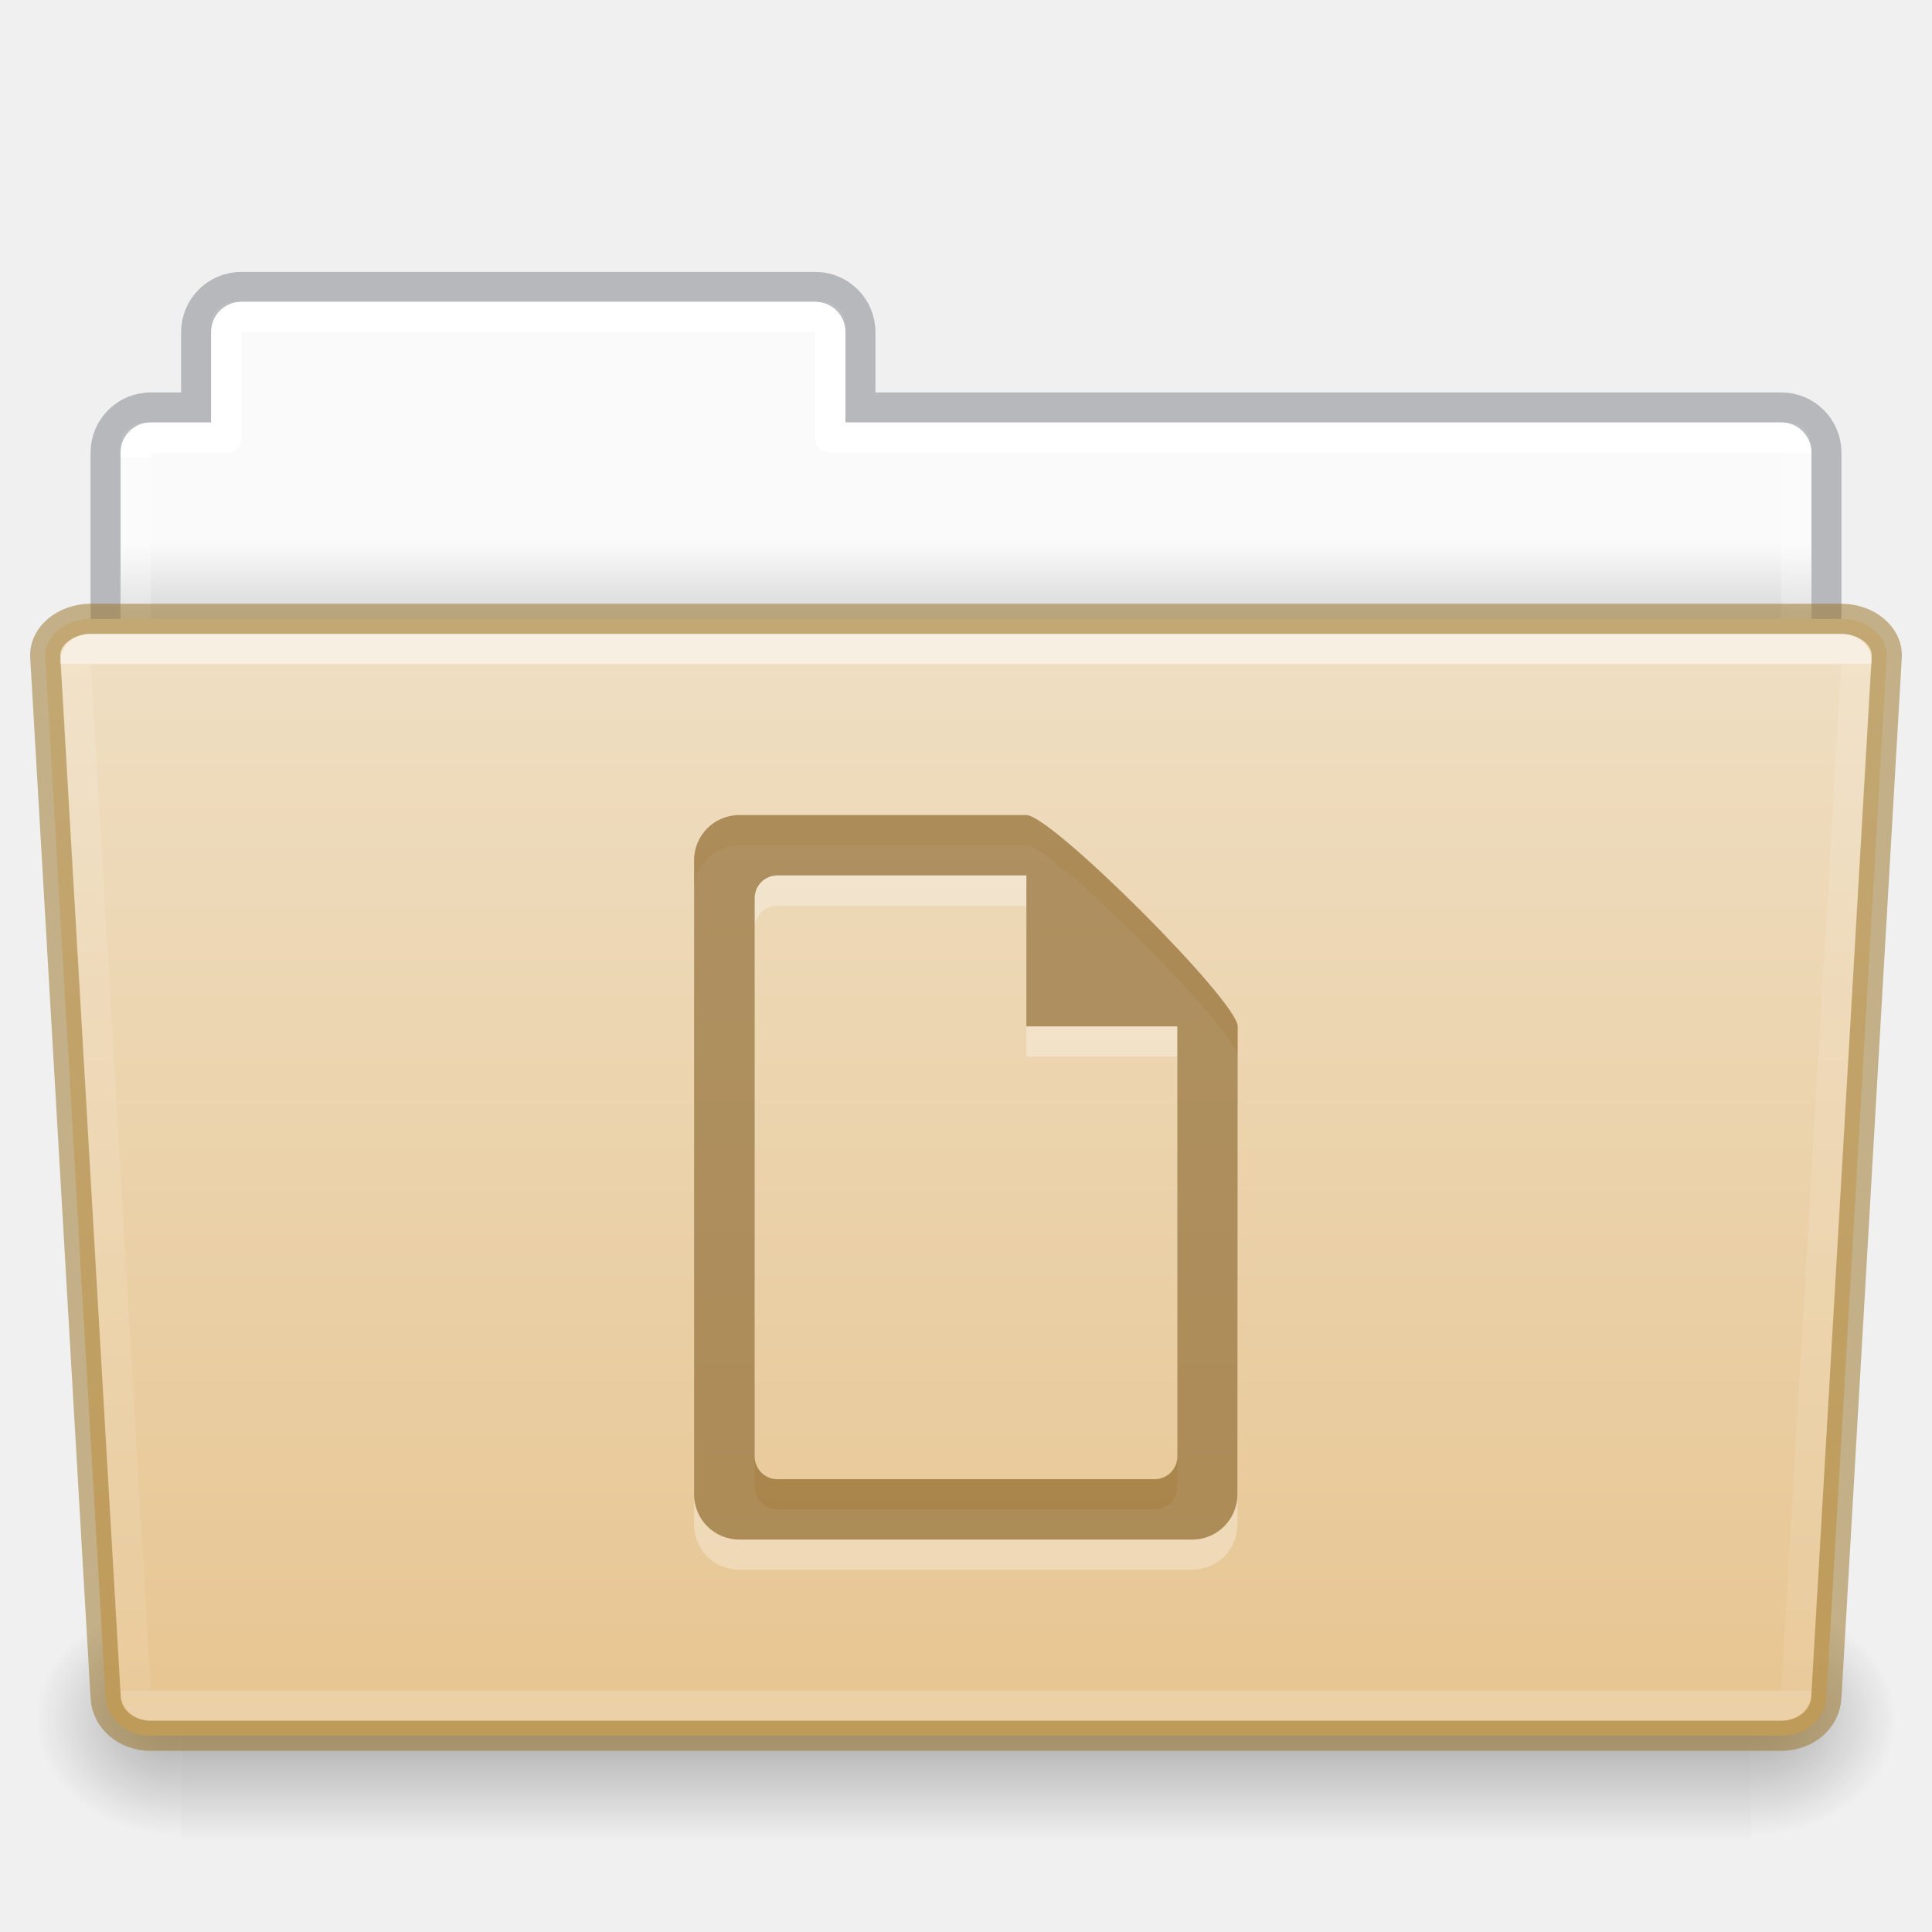
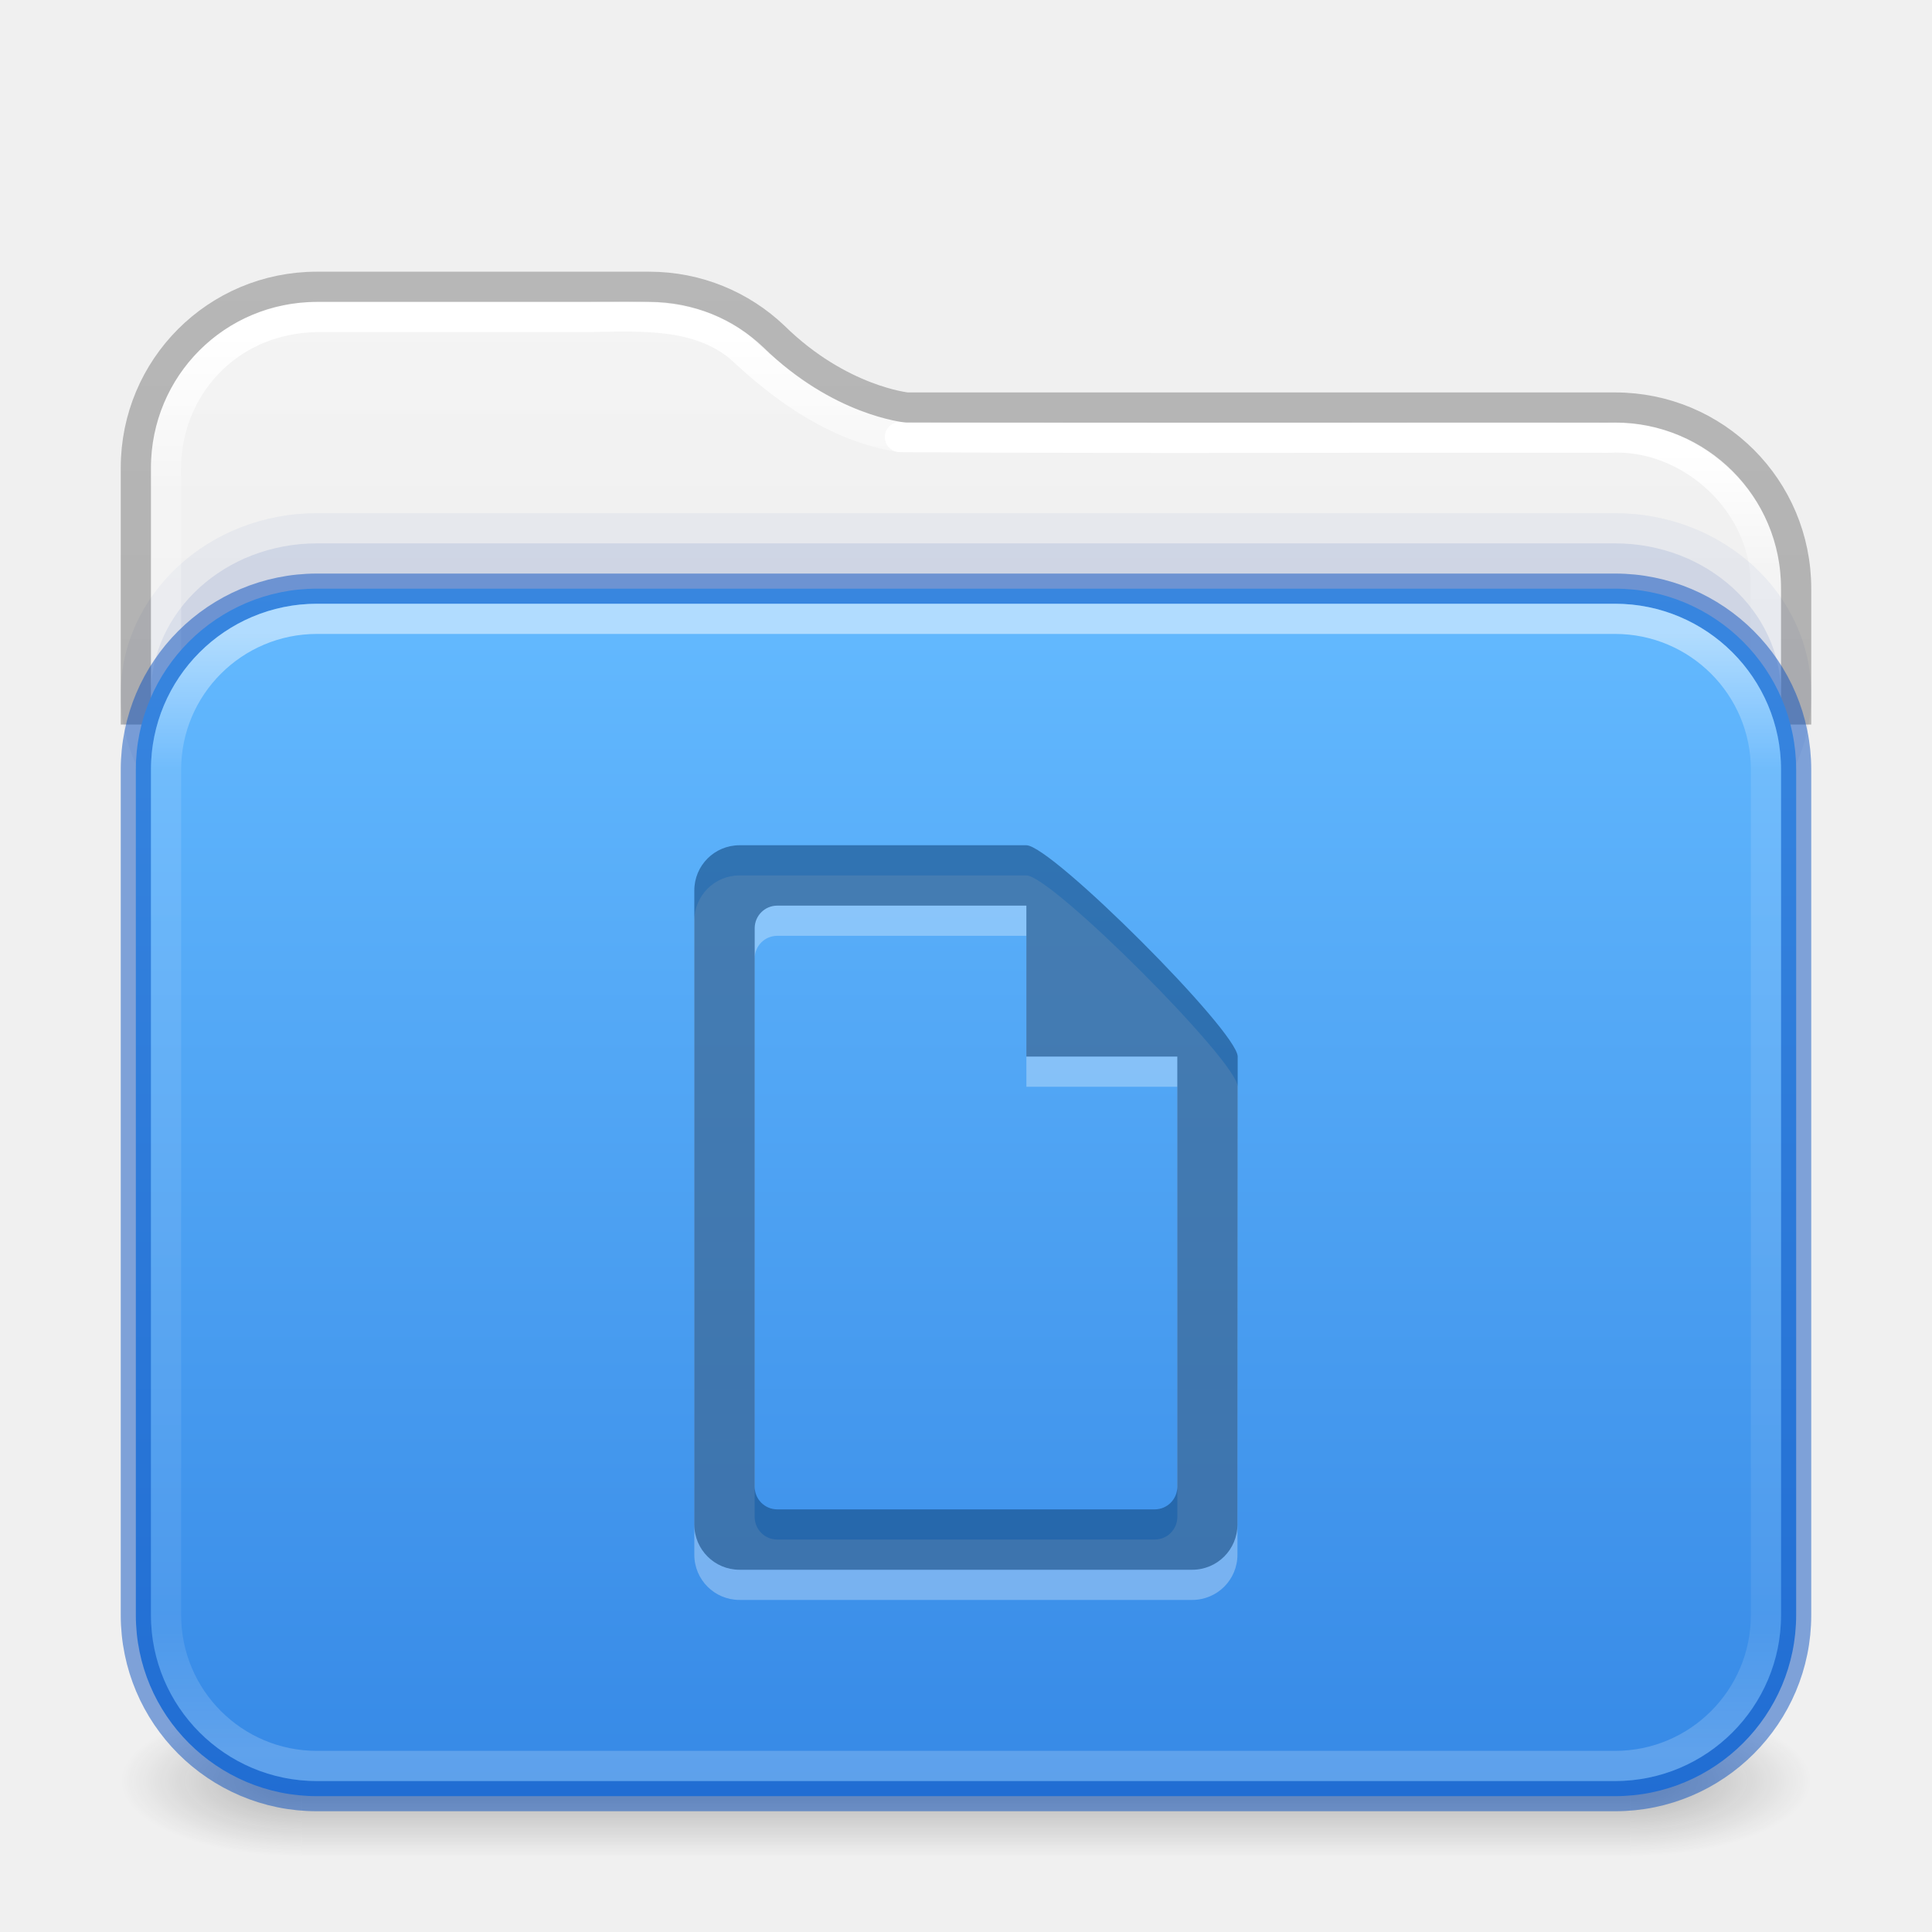
- <svg xmlns="http://www.w3.org/2000/svg" xmlns:xlink="http://www.w3.org/1999/xlink" version="1.1" width="64" height="64" id="svg22774">
-   <defs id="defs22776">
-     <linearGradient id="linearGradient1096">
-       <stop offset="0" style="stop-color:#ffffff;stop-opacity:1" id="stop1088" />
-       <stop offset="0" style="stop-color:#ffffff;stop-opacity:0.235" id="stop1090" />
-       <stop offset="1" style="stop-color:#ffffff;stop-opacity:0.157" id="stop1092" />
-       <stop offset="1" style="stop-color:#ffffff;stop-opacity:0.392" id="stop1094" />
+ <svg xmlns="http://www.w3.org/2000/svg" xmlns:xlink="http://www.w3.org/1999/xlink" id="svg13986" height="64" width="64" version="1.1" xml:space="preserve">
+   <defs id="defs13988">
+     <linearGradient id="linearGradient16">
+       <stop id="stop13" style="stop-color:#ffffff;stop-opacity:1" offset="0" />
+       <stop id="stop14" style="stop-color:#ffffff;stop-opacity:0.235" offset="0.121" />
+       <stop id="stop15" style="stop-color:#ffffff;stop-opacity:0.157" offset="0.878" />
+       <stop id="stop16" style="stop-color:#ffffff;stop-opacity:0.392" offset="1" />
    </linearGradient>
-     <linearGradient id="linearGradient960">
-       <stop offset="0" style="stop-color:#fafafa;stop-opacity:1" id="stop956" />
-       <stop offset="1" style="stop-color:#d4d4d4;stop-opacity:1" id="stop958" />
+     <linearGradient id="linearGradient12">
+       <stop offset="0" style="stop-color:#64baff;stop-opacity:1;" id="stop11" />
+       <stop offset="1" style="stop-color:#3689e6;stop-opacity:1;" id="stop12" />
    </linearGradient>
-     <linearGradient x1="97.539" y1="17.213" x2="97.539" y2="44.028" id="linearGradient5962" xlink:href="#linearGradient8272-8-8" gradientUnits="userSpaceOnUse" gradientTransform="matrix(1.321028,0,0,1.26798,-70.72988,0.1738103)" />
-     <linearGradient id="linearGradient8272-8-8">
-       <stop id="stop8274-4" style="stop-color:#ffffff;stop-opacity:1" offset="0" />
-       <stop id="stop8276-5" style="stop-color:#ffffff;stop-opacity:0.235" offset="0" />
-       <stop id="stop8278-0" style="stop-color:#ffffff;stop-opacity:0.157" offset="1" />
-       <stop id="stop8280-5-9" style="stop-color:#ffffff;stop-opacity:0.392" offset="1" />
+     <linearGradient id="linearGradient1077">
+       <stop id="stop1069" style="stop-color:#ffffff;stop-opacity:1;" offset="0" />
+       <stop id="stop1071" style="stop-color:#ffffff;stop-opacity:0.235" offset="0.095" />
+       <stop id="stop1073" style="stop-color:#ffffff;stop-opacity:0.157" offset="0.943" />
+       <stop id="stop1075" style="stop-color:#ffffff;stop-opacity:0.392" offset="1" />
    </linearGradient>
-     <linearGradient x1="-91" y1="44" x2="-91" y2="119.06" id="linearGradient5954" xlink:href="#linearGradient4632-0-6-4-4-4" gradientUnits="userSpaceOnUse" gradientTransform="matrix(0.5041322,0,0,0.4933339,73.84364,-1.45329)" />
-     <linearGradient id="linearGradient4632-0-6-4-4-4">
-       <stop id="stop4634-4-4-7-4" style="stop-color:#efdfc4;stop-opacity:1" offset="0" />
-       <stop id="stop4636-3-1-5-9" style="stop-color:#e7c591;stop-opacity:1" offset="1" />
+     <linearGradient id="linearGradient1041">
+       <stop id="stop1033" style="stop-color:#ffffff;stop-opacity:1" offset="0" />
+       <stop id="stop1035" style="stop-color:#ffffff;stop-opacity:0.235" offset="0.083" />
+       <stop id="stop1037" style="stop-color:#ffffff;stop-opacity:0.157" offset="0.943" />
+       <stop id="stop1039" style="stop-color:#ffffff;stop-opacity:0.392" offset="1" />
    </linearGradient>
-     <radialGradient cx="605.714" cy="486.648" r="117.143" fx="605.714" fy="486.648" id="radialGradient5950" xlink:href="#linearGradient5060-820-8" gradientUnits="userSpaceOnUse" gradientTransform="matrix(-0.04016195,0,0,0.0329426,30.20468,40.92132)" />
-     <linearGradient id="linearGradient5060-820-8">
-       <stop id="stop2681-37" style="stop-color:#000000;stop-opacity:1" offset="0" />
-       <stop id="stop2683-05" style="stop-color:#000000;stop-opacity:0" offset="1" />
+     <linearGradient id="linearGradient3688-166-749-4-0-3-8">
+       <stop offset="0" style="stop-color:#181818;stop-opacity:1" id="stop2883-4-0-1-8" />
+       <stop offset="1" style="stop-color:#181818;stop-opacity:0" id="stop2885-9-2-9-6" />
    </linearGradient>
-     <linearGradient x1="302.857" y1="366.648" x2="302.857" y2="609.505" id="linearGradient5946" xlink:href="#linearGradient5048-585-1" gradientUnits="userSpaceOnUse" gradientTransform="matrix(0.1076923,0,0,0.03294117,-6.922415,40.92219)" />
-     <linearGradient id="linearGradient5048-585-1">
-       <stop id="stop2667-0" style="stop-color:#000000;stop-opacity:0" offset="0" />
-       <stop id="stop2669-91" style="stop-color:#000000;stop-opacity:1" offset="0.5" />
-       <stop id="stop2671-6" style="stop-color:#000000;stop-opacity:0" offset="1" />
+     <linearGradient id="linearGradient3702-501-757-8-4-1-1">
+       <stop offset="0" style="stop-color:#181818;stop-opacity:0" id="stop2895-8-9-9-1" />
+       <stop offset="0.5" style="stop-color:#181818;stop-opacity:1" id="stop2897-7-8-7-7" />
+       <stop offset="1" style="stop-color:#181818;stop-opacity:0" id="stop2899-4-5-1-5" />
    </linearGradient>
-     <radialGradient cx="605.714" cy="486.648" r="117.143" fx="605.714" fy="486.648" id="radialGradient5942" xlink:href="#linearGradient5060-820-8" gradientUnits="userSpaceOnUse" gradientTransform="matrix(0.04016195,0,0,0.0329426,33.79665,40.92132)" />
-     <linearGradient x1="62.989" y1="14.9" x2="62.989" y2="16.998" id="linearGradient22772" xlink:href="#linearGradient960" gradientUnits="userSpaceOnUse" gradientTransform="matrix(1.313553,0,0,1.290055,-55.48495,-1.22186)" />
-     <linearGradient xlink:href="#linearGradient1096" id="linearGradient1086" gradientUnits="userSpaceOnUse" gradientTransform="matrix(1.321028,0,0,1.26798,-70.72988,0.1738103)" x1="97.447" y1="11.693" x2="97.539" y2="44.028" />
+     <linearGradient id="linearGradient3104-6">
+       <stop offset="0" style="stop-color:#000000;stop-opacity:0.318" id="stop3106-3" />
+       <stop offset="1" style="stop-color:#000000;stop-opacity:0.24" id="stop3108-9" />
+     </linearGradient>
+     <linearGradient id="linearGradient3600-9-51">
+       <stop offset="0" style="stop-color:#f4f4f4;stop-opacity:1" id="stop3602-0-0" />
+       <stop offset="1" style="stop-color:#dbdbdb;stop-opacity:1" id="stop3604-9-04" />
+     </linearGradient>
+     <linearGradient xlink:href="#linearGradient1041" id="linearGradient15429" gradientUnits="userSpaceOnUse" gradientTransform="matrix(1.432432,0,0,1.108108,-2.378375,16.33414)" x1="24" y1="-1.222" x2="24" y2="42.092" />
+     <linearGradient xlink:href="#linearGradient16" id="linearGradient15433" gradientUnits="userSpaceOnUse" gradientTransform="matrix(1.432432,0,0,1.027027,-2.378375,14.85135)" x1="24" y1="5.99" x2="24" y2="42.01" />
+     <linearGradient xlink:href="#linearGradient1077" id="linearGradient15429-3" gradientUnits="userSpaceOnUse" gradientTransform="matrix(1.432432,0,0,1.108108,-2.378375,16.33414)" x1="11.576" y1="-4.784" x2="11.576" y2="42.194" />
+     <linearGradient xlink:href="#linearGradient3104-6" id="linearGradient3170" gradientUnits="userSpaceOnUse" gradientTransform="matrix(0.8074969,0,0,0.8947171,10.83533,4.86779)" x1="12.879" y1="66.951" x2="12.879" y2="4.78" />
+     <linearGradient xlink:href="#linearGradient3600-9-51" id="linearGradient1512" gradientUnits="userSpaceOnUse" gradientTransform="matrix(1.380648,0,0,1.327964,-70.17303,3.583315)" x1="74.839" y1="4.948" x2="74.839" y2="49.779" />
+     <linearGradient gradientTransform="matrix(0.5041322,0,0,0.438519,73.84322,5.31926)" gradientUnits="userSpaceOnUse" xlink:href="#linearGradient12" id="linearGradient5954" y2="123.545" x2="-91" y1="32.34" x1="-91" />
+     <linearGradient x1="25.058" y1="47.028" x2="25.058" y2="39.999" id="linearGradient6394-3" xlink:href="#linearGradient3702-501-757-8-4-1-1" gradientUnits="userSpaceOnUse" gradientTransform="matrix(1.571429,0,0,0.7142857,-5.714285,27.92857)" />
+     <radialGradient cx="4.993" cy="43.5" r="2.5" fx="4.993" fy="43.5" id="radialGradient3337-2-2-3-3" xlink:href="#linearGradient3688-166-749-4-0-3-8" gradientUnits="userSpaceOnUse" gradientTransform="matrix(2.404541,0,0,1,41.98575,15.5)" />
+     <radialGradient cx="4.993" cy="43.5" r="2.5" fx="4.993" fy="43.5" id="radialGradient3339-1-4-5-0" xlink:href="#linearGradient3688-166-749-4-0-3-8" gradientUnits="userSpaceOnUse" gradientTransform="matrix(2.404541,0,0,1,-22.01424,-102.5)" />
  </defs>
-   <path style="opacity:1;vector-effect:none;fill:url(#linearGradient22772);fill-opacity:1;stroke:none;stroke-width:1;stroke-linecap:butt;stroke-linejoin:miter;stroke-miterlimit:4;stroke-dasharray:none;stroke-dashoffset:0;stroke-opacity:1;font-variant-east_asian:normal;marker:none" d="M 7.75 10 C 7.335 10 7 10.335 7 10.75 L 7 14 L 4.75 14 C 4.335 14 4 14.335 4 14.75 L 4 23.25 C 4 23.666 4.335 24 4.75 24 L 59.25 24 C 59.666 24 60 23.666 60 23.25 L 60 14.75 C 60 14.335 59.666 14 59.25 14 L 28 14 L 28 10.75 C 28 10.335 27.666 10 27.25 10 L 7.75 10 z " id="rect878" />
-   <path style="opacity:0.5;vector-effect:none;fill:none;fill-opacity:1;stroke:#7e8087;stroke-width:0.992;stroke-linecap:square;stroke-linejoin:miter;stroke-miterlimit:4;stroke-dasharray:none;stroke-dashoffset:0;stroke-opacity:1" d="m 7.996,9.504 c -0.831,0 -1.5,0.669 -1.5,1.5 v 2.492 h -1.5 c -0.831,0 -1.5,0.669 -1.5,1.5 v 8.008 H 60.504 v -8.008 c 0,-0.831 -0.669,-1.5 -1.5,-1.5 h -30.5 v -2.492 c 0,-0.831 -0.669,-1.5 -1.5,-1.5 z" id="rect878-6" />
-   <path style="opacity:1;vector-effect:none;fill:none;fill-opacity:1;stroke:url(#linearGradient1086);stroke-width:1;stroke-linecap:round;stroke-linejoin:round;stroke-miterlimit:4;stroke-dasharray:none;stroke-dashoffset:0;stroke-opacity:1;marker:none;font-variant-east_asian:normal" d="m 8,10.5 c -0.277,0 -0.5,0.223 -0.5,0.5 v 3.5 H 5 c -0.277,0 -0.5,0.223 -0.5,0.5 v 13 h 55 V 15 c 0,-0.277 -0.223,-0.5 -0.5,-0.5 H 27.5 V 11 c 0,-0.277 -0.223,-0.5 -0.5,-0.5 z" id="rect962" />
-   <path style="display:inline;overflow:visible;visibility:visible;opacity:0.3;fill:url(#radialGradient5942);fill-opacity:1;fill-rule:nonzero;stroke:none;stroke-width:1;marker:none" id="path3411" d="m 58.001,53 c 0,0 0,8 0,8 2.068,0.015 5,-1.792 5,-4 0,-2.208 -2.308,-3.999 -5,-3.999 z" />
-   <rect style="display:inline;overflow:visible;visibility:visible;opacity:0.3;fill:url(#linearGradient5946);fill-opacity:1;fill-rule:nonzero;stroke:none;stroke-width:1;marker:none" id="rect4173-14" y="53" x="6.001" height="8" width="52" />
-   <path style="display:inline;overflow:visible;visibility:visible;opacity:0.3;fill:url(#radialGradient5950);fill-opacity:1;fill-rule:nonzero;stroke:none;stroke-width:1;marker:none" id="path5018-7" d="m 6.001,53 c 0,0 0,8 0,8 -2.068,0.015 -5,-1.792 -5,-4 0,-2.208 2.308,-3.999 5,-3.999 z" />
-   <path style="opacity:1;vector-effect:none;fill:url(#linearGradient5954);fill-opacity:1;stroke:#987124;stroke-width:1;stroke-linecap:butt;stroke-linejoin:miter;stroke-miterlimit:4;stroke-dasharray:none;stroke-dashoffset:0;stroke-opacity:0.498;marker:none;font-variant-east_asian:normal" d="m 3,20.5 c -0.831,0 -1.54,0.564 -1.5,1.262 l 2,34.477 C 3.54,56.936 4.169,57.5 5,57.5 h 54 c 0.831,0 1.46,-0.564 1.5,-1.262 l 2,-34.477 C 62.54,21.064 61.831,20.5 61,20.5 Z" id="rect980" />
-   <path style="opacity:0.5;vector-effect:none;fill:none;fill-opacity:1;stroke:url(#linearGradient5962);stroke-width:1;stroke-linecap:round;stroke-linejoin:round;stroke-miterlimit:4;stroke-dasharray:none;stroke-dashoffset:0;stroke-opacity:1;marker:none;font-variant-east_asian:normal" d="m 3,21.5 c -0.277,0 -0.513,0.186 -0.5,0.416 l 2,34.168 C 4.513,56.314 4.723,56.5 5,56.5 h 54 c 0.277,0 0.487,-0.186 0.5,-0.416 l 2,-34.168 C 61.513,21.686 61.277,21.5 61,21.5 Z" id="rect1023" />
-   <path style="color:#000000;display:inline;overflow:visible;visibility:visible;opacity:0.3;fill:#ffffff;fill-opacity:1;fill-rule:nonzero;stroke:none;stroke-width:1.7;marker:none;enable-background:accumulate" id="rect21401-5-1-7" d="m 24.492,28 c -0.831,0 -1.5,0.669 -1.5,1.5 v 21 c 0,0.831 0.669,1.5 1.5,1.5 h 15 c 0.831,0 1.5,-0.669 1.5,-1.5 l 0.008,-15.5 c 4.3e-4,-0.831 -6.169,-7 -7,-7 z m 1.258,2 h 8.25 v 5 h 5 v 14.25 c 0,0.415 -0.335,0.75 -0.75,0.75 h -12.5 c -0.415,0 -0.75,-0.335 -0.75,-0.75 v -18.5 c 0,-0.415 0.334,-0.75 0.75,-0.75 z" />
-   <path style="color:#000000;display:inline;overflow:visible;visibility:visible;fill:#7e5514;fill-opacity:0.971;fill-rule:nonzero;stroke:none;stroke-width:1;marker:none;enable-background:accumulate;font-variant-east_asian:normal;opacity:0.6;vector-effect:none;stroke-linecap:butt;stroke-linejoin:miter;stroke-miterlimit:4;stroke-dasharray:none;stroke-dashoffset:0;stroke-opacity:0.498" id="rect21401-5-1" d="m 24.492,27 c -0.831,0 -1.5,0.669 -1.5,1.5 v 21 c 0,0.831 0.669,1.5 1.5,1.5 h 15 c 0.831,0 1.5,-0.669 1.5,-1.5 L 41,34 c 4.3e-4,-0.831 -6.169,-7 -7,-7 z M 25.75,29 h 8.25 v 5 h 5 v 14.25 c 0,0.415 -0.335,0.75 -0.75,0.75 h -12.5 c -0.415,0 -0.75,-0.335 -0.75,-0.75 v -18.5 c 0,-0.415 0.334,-0.75 0.75,-0.75 z" />
+   <g id="g866" style="opacity:1">
+     <rect style="opacity:0.3;fill:url(#radialGradient3337-2-2-3-3);fill-opacity:1;stroke:none;stroke-width:1.062" id="rect2801-5-5-7-9" y="56.5" x="54" height="5" width="6" />
+     <rect style="opacity:0.3;fill:url(#radialGradient3339-1-4-5-0);fill-opacity:1;stroke:none;stroke-width:1.062" id="rect3696-3-0-3-7" transform="scale(-1)" y="-61.5" x="-10" height="5" width="6" />
+     <rect style="opacity:0.3;fill:url(#linearGradient6394-3);fill-opacity:1;stroke:none;stroke-width:1.062" id="rect3700-5-6-8-4" y="56.5" x="10" height="5" width="44" />
+   </g>
+   <path id="rect5505-21-3-8-5-2-9-1-7-8-7-8-1" style="color:#000000;font-variation-settings:normal;display:inline;overflow:visible;visibility:visible;vector-effect:none;fill:url(#linearGradient1512);fill-opacity:1;fill-rule:nonzero;stroke:none;stroke-width:1;stroke-linecap:butt;stroke-linejoin:miter;stroke-miterlimit:4;stroke-dasharray:none;stroke-dashoffset:0;stroke-opacity:1;-inkscape-stroke:none;marker:none;enable-background:accumulate;stop-color:#000000" d="M 10.497,10 C 7.442,10 5,12.442 5,15.497 V 52 H 59 V 19.498 c 0,-3.055 -2.442,-5.497 -5.497,-5.497 H 30.047 a 0.503,0.503 0 0 1 -0.049,-0.004 c 0,0 -2.422,-0.248 -4.706,-2.487 l -0.004,-0.004 C 24.303,10.57 22.975,10 21.498,10 Z" />
+   <path id="rect5505-21-3-8-5-2-9-1-7-8-0-6-4-8-7" style="color:#000000;font-variation-settings:normal;display:inline;overflow:visible;visibility:visible;fill:none;fill-opacity:1;fill-rule:nonzero;stroke:url(#linearGradient15429);stroke-width:1;stroke-linecap:round;stroke-linejoin:round;stroke-miterlimit:4;stroke-dasharray:none;stroke-dashoffset:0;stroke-opacity:1;marker:none;enable-background:accumulate;stop-color:#000000" d="m 58.5,52.275 c -0.01,-11.053 0.021,-22.107 -0.016,-33.159 -0.137,-2.616 -2.602,-4.781 -5.21,-4.615 -7.82,-0.016 -15.644,0.031 -23.462,-0.023" />
+   <rect style="opacity:0.05;fill:#002e99;fill-opacity:1;fill-rule:evenodd;stroke:none;stroke-width:1;stroke-linecap:round;stroke-linejoin:round;paint-order:markers fill stroke;stop-color:#000000" id="rect4119" width="56" height="12" x="4" y="17" rx="6.5" ry="6.5" />
+   <rect style="opacity:0.1;fill:#002e99;fill-opacity:1;fill-rule:evenodd;stroke:none;stroke-width:1;stroke-linecap:round;stroke-linejoin:round;paint-order:markers fill stroke;stop-color:#000000" id="rect4173" width="54" height="12" x="5" y="18" rx="5.5" ry="5" />
+   <path id="rect5505-21-3-8-5-2-9-1-7-8-0-6-4-8-7-5" style="color:#000000;font-variation-settings:normal;display:inline;overflow:visible;visibility:visible;fill:none;fill-opacity:1;fill-rule:nonzero;stroke:url(#linearGradient15429-3);stroke-width:1;stroke-linecap:round;stroke-linejoin:round;stroke-miterlimit:4;stroke-dasharray:none;stroke-dashoffset:0;stroke-opacity:1;marker:none;enable-background:accumulate;stop-color:#000000" d="m 29.812,14.477 c -2.057,-0.326 -3.809,-1.562 -5.29,-2.961 -1.413,-1.173 -3.307,-1.038 -5.022,-1.016 l -9,3.9e-5 c -3.068,0.058 -5,2.457 -5,5 0.01,12.42 -0.02,24.966 0.015,37.385" />
+   <path id="rect5505-21-3-8-5-2-9-1-7-8-0-6-6-3" style="color:#000000;font-variation-settings:normal;display:inline;overflow:visible;visibility:visible;vector-effect:none;fill:none;fill-opacity:1;fill-rule:nonzero;stroke:url(#linearGradient3170);stroke-width:1;stroke-linecap:butt;stroke-linejoin:round;stroke-miterlimit:4;stroke-dasharray:none;stroke-dashoffset:0;stroke-opacity:1;-inkscape-stroke:none;marker:none;enable-background:accumulate;stop-color:#000000" d="m 59.5,24 v -4.5 c 0,-3.324 -2.676,-6 -6,-6 H 30.046 c 0,0 -2.231,-0.215 -4.405,-2.349 -1.075,-1.024 -2.532,-1.651 -4.141,-1.651 h -11 c -3.324,0 -6,2.676 -6,6 V 24" />
+   <rect width="55" height="40" rx="6" ry="6" x="4.5" y="19.5" id="rect5505-21-3-8-5-2-9-7-3-6" style="color:#000000;font-variation-settings:normal;display:inline;overflow:visible;visibility:visible;vector-effect:none;fill:url(#linearGradient5954);fill-opacity:1;fill-rule:nonzero;stroke:#0d52bf;stroke-width:1;stroke-linecap:butt;stroke-linejoin:miter;stroke-miterlimit:4;stroke-dasharray:none;stroke-dashoffset:0;stroke-opacity:0.502;-inkscape-stroke:none;marker:none;enable-background:accumulate;stop-color:#000000" />
+   <rect style="opacity:0.5;fill:none;stroke:url(#linearGradient15433);stroke-width:1;stroke-linecap:round;stroke-linejoin:round;stroke-miterlimit:4;stroke-dasharray:none;stroke-dashoffset:0;stroke-opacity:1" id="rect6741-8-33-4" y="20.5" x="5.5" ry="5" rx="5" height="38" width="53" />
+   <path style="color:#000000;display:inline;overflow:visible;visibility:visible;opacity:0.3;fill:#ffffff;fill-opacity:1;fill-rule:nonzero;stroke:none;stroke-width:1.7;marker:none;enable-background:accumulate" id="rect21401-5-1-7" d="m 24.5,29 c -0.831,0 -1.5,0.669 -1.5,1.5 v 21 c 0,0.831 0.669,1.5 1.5,1.5 h 14.992 c 0.831,0 1.5,-0.669 1.5,-1.5 L 41,36 c 4.3e-4,-0.831 -6.169,-7 -7,-7 z m 1.25,2 h 8.25 v 5 h 5 v 14.25 c 0,0.415 -0.335,0.75 -0.75,0.75 h -12.5 c -0.415,0 -0.75,-0.335 -0.75,-0.75 v -18.5 c 0,-0.415 0.334,-0.75 0.75,-0.75 z" />
+   <path style="color:#000000;display:inline;overflow:visible;visibility:visible;opacity:0.6;vector-effect:none;fill:#14487e;fill-opacity:0.973;fill-rule:nonzero;stroke:none;stroke-width:1;stroke-linecap:butt;stroke-linejoin:miter;stroke-miterlimit:4;stroke-dasharray:none;stroke-dashoffset:0;stroke-opacity:0.498;marker:none;enable-background:accumulate" id="rect21401-5-1" d="M 24.5,28 C 23.669,28 23,28.669 23,29.5 v 21 c 0,0.831 0.669,1.5 1.5,1.5 h 14.992 c 0.831,0 1.5,-0.669 1.5,-1.5 L 41,35 c 4.3e-4,-0.831 -6.169,-7 -7,-7 z m 1.25,2 h 8.25 v 5 h 5 v 14.25 c 0,0.415 -0.335,0.75 -0.75,0.75 h -12.5 c -0.415,0 -0.75,-0.335 -0.75,-0.75 v -18.5 c 0,-0.415 0.334,-0.75 0.75,-0.75 z" />
</svg>
